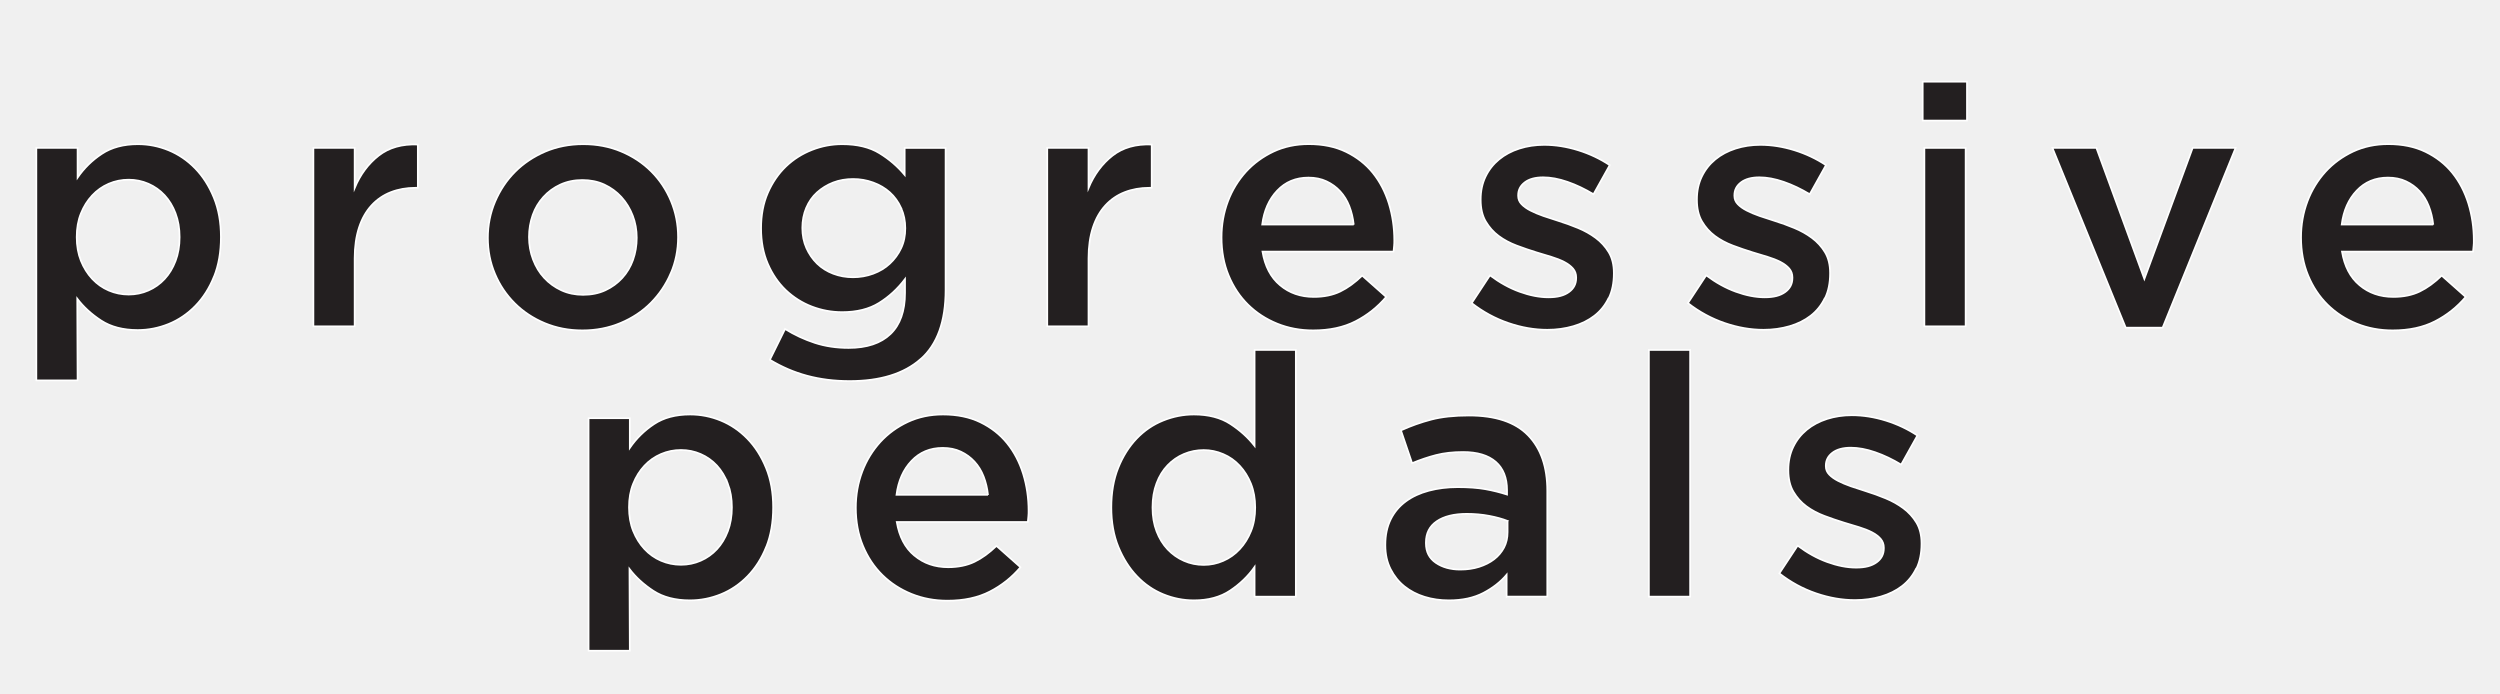
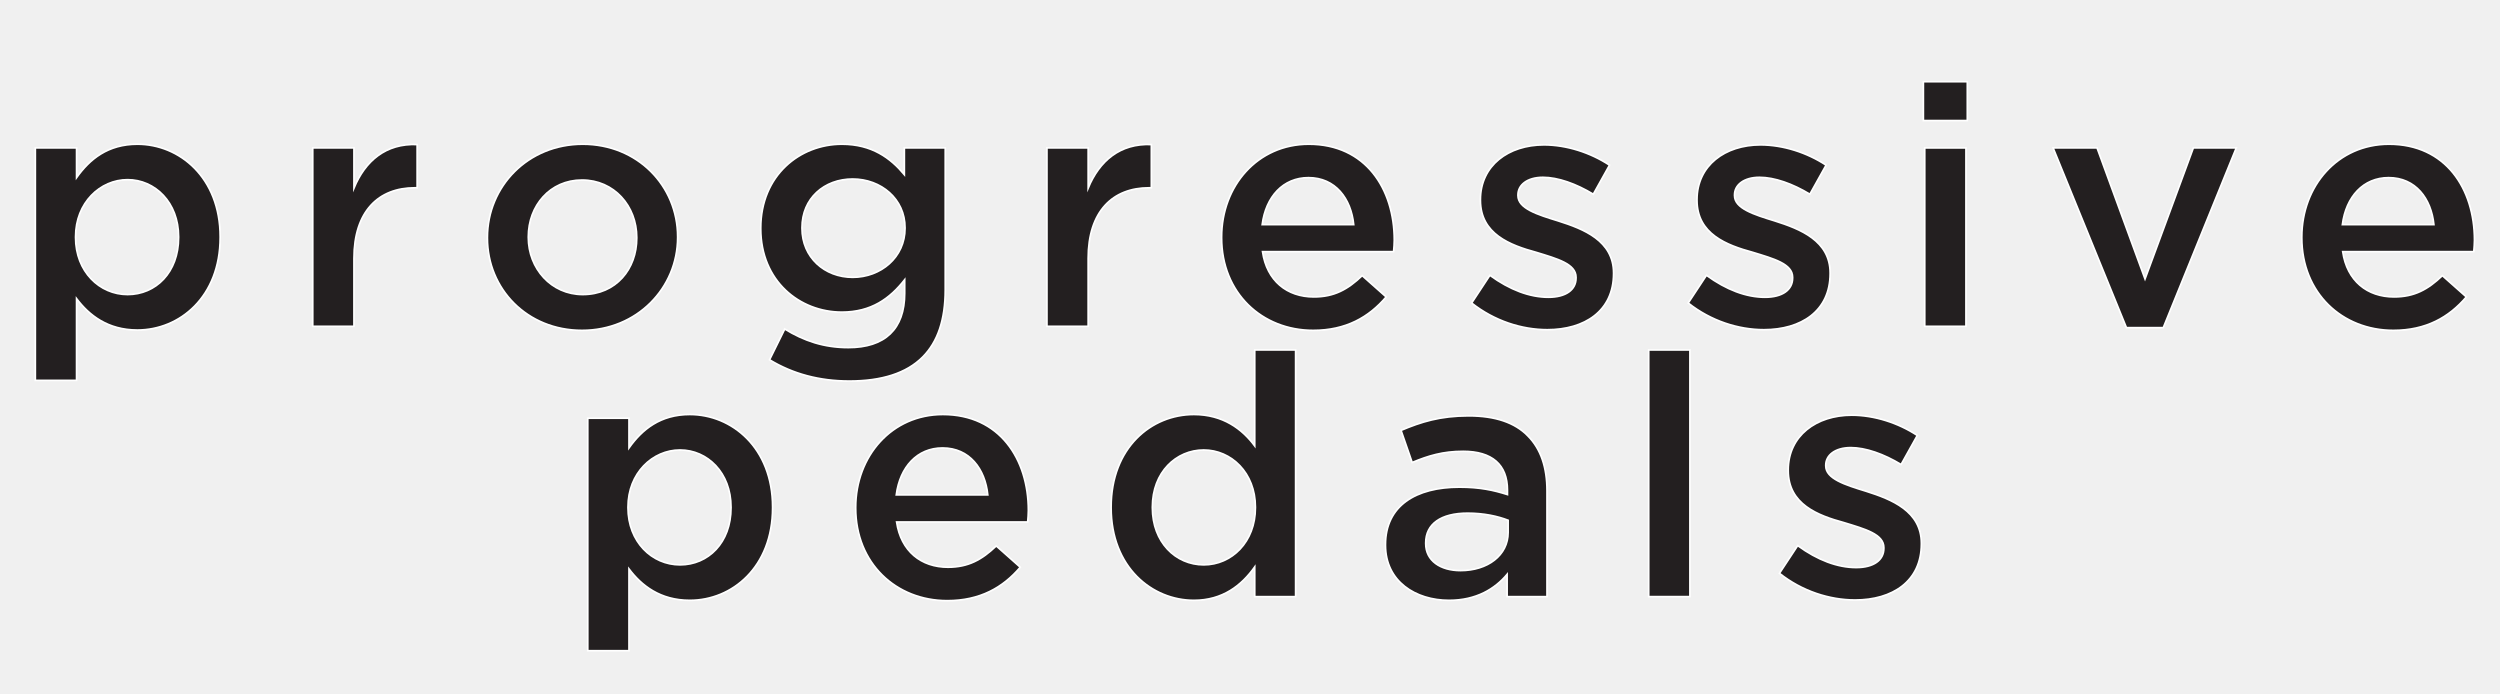
<svg xmlns="http://www.w3.org/2000/svg" id="Layer_1" data-name="Layer 1" viewBox="0 0 369.96 102.58">
  <defs>
    <style>
      .cls-1 {
        fill: #231f20;
        stroke: #fff;
        stroke-miterlimit: 10;
        stroke-width: .25px;
      }
    </style>
  </defs>
-   <path class="cls-1" d="M31.66,40.94c-.68,1.7-1.6,3.14-2.75,4.32-1.15,1.18-2.47,2.08-3.95,2.68-1.48.6-3.01.9-4.58.9-2.17,0-3.97-.47-5.4-1.4-1.43-.93-2.62-2.02-3.55-3.25l.05,12.1h-6.1V21.89h6.1v4.4c.96-1.4,2.16-2.58,3.59-3.52,1.43-.95,3.21-1.43,5.34-1.43,1.56,0,3.08.3,4.54.9,1.46.6,2.77,1.49,3.92,2.67,1.15,1.18,2.07,2.62,2.77,4.33.7,1.7,1.05,3.65,1.05,5.85s-.34,4.15-1.02,5.85ZM25.98,31.56c-.4-1.05-.94-1.94-1.62-2.67-.68-.73-1.48-1.3-2.4-1.7-.92-.4-1.89-.6-2.92-.6s-2.02.2-2.95.6c-.93.4-1.75.98-2.45,1.73s-1.26,1.64-1.67,2.67c-.42,1.03-.62,2.2-.62,3.5s.21,2.47.62,3.5c.42,1.03.97,1.92,1.67,2.67s1.52,1.33,2.45,1.73c.93.4,1.92.6,2.95.6s2.01-.2,2.92-.6c.92-.4,1.72-.97,2.4-1.7.68-.73,1.22-1.62,1.62-2.67.4-1.05.6-2.23.6-3.53s-.2-2.47-.6-3.52Z" />
-   <path class="cls-1" d="M52.48,48.29h-6.1v-26.4h6.1v5.95c.83-2,2.02-3.6,3.55-4.8,1.53-1.2,3.47-1.75,5.8-1.65v6.4h-.35c-1.33,0-2.55.22-3.65.65-1.1.43-2.05,1.08-2.85,1.95-.8.87-1.42,1.96-1.85,3.27-.43,1.32-.65,2.84-.65,4.58v10.05Z" />
-   <path class="cls-1" d="M99.26,40.44c-.72,1.67-1.7,3.12-2.95,4.38s-2.74,2.24-4.47,2.97c-1.73.73-3.62,1.1-5.65,1.1s-3.86-.36-5.57-1.07c-1.72-.72-3.2-1.7-4.45-2.95s-2.23-2.7-2.92-4.35c-.7-1.65-1.05-3.42-1.05-5.32s.36-3.69,1.08-5.38c.72-1.68,1.7-3.15,2.95-4.4s2.73-2.24,4.45-2.98c1.72-.73,3.59-1.1,5.62-1.1s3.91.36,5.62,1.08c1.72.72,3.2,1.7,4.45,2.95s2.22,2.71,2.92,4.38c.7,1.67,1.05,3.45,1.05,5.35s-.36,3.68-1.08,5.35ZM93.63,31.89c-.4-1.03-.95-1.94-1.67-2.73-.71-.78-1.56-1.4-2.53-1.85-.98-.45-2.06-.67-3.25-.67s-2.28.23-3.25.67c-.98.45-1.81,1.06-2.51,1.83-.7.77-1.23,1.66-1.59,2.67-.36,1.02-.55,2.11-.55,3.27s.2,2.28.6,3.33.95,1.96,1.66,2.72c.71.77,1.56,1.38,2.53,1.83.98.45,2.05.67,3.21.67,1.22,0,2.33-.22,3.3-.67s1.81-1.06,2.51-1.83c.7-.77,1.23-1.66,1.59-2.67.36-1.02.55-2.11.55-3.27s-.2-2.27-.6-3.3Z" />
-   <path class="cls-1" d="M136.23,53.14c-2.47,2.17-5.97,3.25-10.5,3.25s-8.33-1.05-11.8-3.15l2.25-4.55c1.4.87,2.87,1.55,4.4,2.05,1.53.5,3.2.75,5,.75,2.7,0,4.77-.69,6.2-2.06s2.15-3.4,2.15-6.08v-2.06c-1.1,1.45-2.38,2.63-3.85,3.54-1.47.91-3.28,1.36-5.45,1.36-1.57,0-3.07-.28-4.5-.83-1.43-.55-2.71-1.36-3.83-2.42-1.12-1.07-2.01-2.37-2.67-3.9-.67-1.53-1-3.28-1-5.25s.33-3.72,1-5.25c.67-1.53,1.56-2.83,2.67-3.9,1.12-1.07,2.4-1.88,3.85-2.45,1.45-.57,2.94-.85,4.48-.85,2.23,0,4.08.45,5.52,1.34,1.45.89,2.69,1.96,3.73,3.21v-3.99h6.05v21c0,4.67-1.23,8.08-3.7,10.25ZM133.36,30.78c-.42-.91-.97-1.68-1.67-2.31s-1.53-1.12-2.47-1.46c-.95-.35-1.94-.52-2.98-.52s-2.05.17-2.95.52c-.9.35-1.69.84-2.38,1.46s-1.22,1.39-1.6,2.28c-.38.89-.58,1.89-.58,2.98s.2,2.09.6,2.98c.4.89.93,1.66,1.6,2.31.67.65,1.46,1.14,2.38,1.49.92.35,1.89.52,2.92.52s2.03-.17,2.98-.52c.95-.35,1.77-.84,2.47-1.49s1.26-1.41,1.67-2.28c.42-.88.62-1.86.62-2.96s-.21-2.09-.62-3Z" />
-   <path class="cls-1" d="M161.08,48.29h-6.1v-26.4h6.1v5.95c.83-2,2.02-3.6,3.55-4.8,1.53-1.2,3.47-1.75,5.8-1.65v6.4h-.35c-1.33,0-2.55.22-3.65.65-1.1.43-2.05,1.08-2.85,1.95-.8.87-1.42,1.96-1.85,3.27-.43,1.32-.65,2.84-.65,4.58v10.05Z" />
-   <path class="cls-1" d="M189.43,42.21c1.37,1.15,3.03,1.73,5,1.73,1.5,0,2.8-.27,3.9-.8,1.1-.53,2.18-1.32,3.25-2.35l3.55,3.15c-1.27,1.5-2.78,2.7-4.53,3.6s-3.84,1.35-6.27,1.35c-1.9,0-3.68-.33-5.33-1-1.65-.67-3.08-1.6-4.3-2.8-1.22-1.2-2.18-2.64-2.88-4.33-.7-1.68-1.05-3.56-1.05-5.62,0-1.9.32-3.68.95-5.35.63-1.67,1.53-3.12,2.67-4.38,1.15-1.25,2.51-2.24,4.08-2.98,1.57-.73,3.3-1.1,5.2-1.1,2.1,0,3.94.38,5.53,1.15,1.58.77,2.9,1.8,3.95,3.1,1.05,1.3,1.84,2.82,2.38,4.55.53,1.73.8,3.55.8,5.45,0,.27,0,.53-.03.8-.02.27-.04.55-.08.85h-19.4c.37,2.17,1.23,3.83,2.6,4.97ZM200.33,33.24c-.1-.97-.32-1.88-.65-2.73-.33-.85-.78-1.58-1.35-2.2-.57-.62-1.24-1.11-2.03-1.48-.78-.37-1.67-.55-2.67-.55-1.87,0-3.41.64-4.62,1.92-1.22,1.28-1.96,2.96-2.23,5.03h13.55Z" />
-   <path class="cls-1" d="M238.03,44.14c-.5,1.03-1.19,1.89-2.08,2.58-.88.68-1.92,1.2-3.12,1.55-1.2.35-2.48.53-3.85.53-1.9,0-3.82-.33-5.77-1s-3.76-1.65-5.42-2.95l2.7-4.1c1.43,1.07,2.89,1.88,4.38,2.42s2.91.83,4.28.83,2.31-.26,3.03-.78c.72-.52,1.07-1.21,1.07-2.08v-.1c0-.5-.16-.93-.47-1.3-.32-.37-.75-.69-1.3-.98-.55-.28-1.18-.53-1.9-.75-.72-.22-1.46-.44-2.22-.67-.97-.3-1.94-.63-2.92-1-.98-.37-1.87-.84-2.65-1.42-.78-.58-1.42-1.3-1.92-2.15s-.75-1.91-.75-3.18v-.1c0-1.23.24-2.35.72-3.35s1.15-1.85,2-2.55c.85-.7,1.85-1.23,3-1.6,1.15-.37,2.38-.55,3.67-.55,1.67,0,3.35.27,5.05.8,1.7.53,3.25,1.27,4.65,2.2l-2.4,4.3c-1.27-.77-2.55-1.38-3.85-1.83s-2.5-.67-3.6-.67c-1.17,0-2.08.25-2.73.75-.65.5-.97,1.13-.97,1.9v.1c0,.47.17.88.5,1.22.33.35.78.67,1.33.95.55.28,1.18.55,1.9.8s1.46.49,2.23.73c.97.3,1.93.65,2.9,1.05.97.4,1.84.89,2.62,1.47.78.58,1.43,1.29,1.93,2.12.5.83.75,1.85.75,3.05v.1c0,1.4-.25,2.62-.75,3.65Z" />
-   <path class="cls-1" d="M270.03,44.14c-.5,1.03-1.19,1.89-2.08,2.58-.88.68-1.92,1.2-3.12,1.55-1.2.35-2.48.53-3.85.53-1.9,0-3.82-.33-5.77-1s-3.76-1.65-5.42-2.95l2.7-4.1c1.43,1.07,2.89,1.88,4.38,2.42s2.91.83,4.28.83,2.31-.26,3.03-.78c.72-.52,1.07-1.21,1.07-2.08v-.1c0-.5-.16-.93-.47-1.3-.32-.37-.75-.69-1.3-.98-.55-.28-1.18-.53-1.9-.75-.72-.22-1.46-.44-2.22-.67-.97-.3-1.94-.63-2.92-1-.98-.37-1.87-.84-2.65-1.42-.78-.58-1.42-1.3-1.92-2.15s-.75-1.91-.75-3.18v-.1c0-1.23.24-2.35.72-3.35s1.15-1.85,2-2.55c.85-.7,1.85-1.23,3-1.6,1.15-.37,2.38-.55,3.67-.55,1.67,0,3.35.27,5.05.8,1.7.53,3.25,1.27,4.65,2.2l-2.4,4.3c-1.27-.77-2.55-1.38-3.85-1.83s-2.5-.67-3.6-.67c-1.17,0-2.08.25-2.73.75-.65.5-.97,1.13-.97,1.9v.1c0,.47.17.88.5,1.22.33.35.78.67,1.33.95.55.28,1.18.55,1.9.8s1.46.49,2.23.73c.97.3,1.93.65,2.9,1.05.97.4,1.84.89,2.62,1.47.78.58,1.43,1.29,1.93,2.12.5.83.75,1.85.75,3.05v.1c0,1.4-.25,2.62-.75,3.65Z" />
-   <path class="cls-1" d="M284.53,17.84v-5.75h6.55v5.75h-6.55ZM284.78,48.29v-26.4h6.1v26.4h-6.1Z" />
-   <path class="cls-1" d="M324.48,21.89h6.35l-10.8,26.6h-5.45l-10.85-26.6h6.5l7.1,19.4,7.15-19.4Z" />
-   <path class="cls-1" d="M349.18,42.21c1.37,1.15,3.03,1.73,5,1.73,1.5,0,2.8-.27,3.9-.8,1.1-.53,2.18-1.32,3.25-2.35l3.55,3.15c-1.27,1.5-2.78,2.7-4.53,3.6s-3.84,1.35-6.27,1.35c-1.9,0-3.68-.33-5.33-1-1.65-.67-3.08-1.6-4.3-2.8-1.22-1.2-2.18-2.64-2.88-4.33-.7-1.68-1.05-3.56-1.05-5.62,0-1.9.32-3.68.95-5.35.63-1.67,1.53-3.12,2.67-4.38,1.15-1.25,2.51-2.24,4.08-2.98,1.57-.73,3.3-1.1,5.2-1.1,2.1,0,3.94.38,5.53,1.15,1.58.77,2.9,1.8,3.95,3.1,1.05,1.3,1.84,2.82,2.38,4.55.53,1.73.8,3.55.8,5.45,0,.27,0,.53-.03.8-.02.27-.04.55-.08.85h-19.4c.37,2.17,1.23,3.83,2.6,4.97ZM360.08,33.24c-.1-.97-.32-1.88-.65-2.73-.33-.85-.78-1.58-1.35-2.2-.57-.62-1.24-1.11-2.03-1.48-.78-.37-1.67-.55-2.67-.55-1.87,0-3.41.64-4.62,1.92-1.22,1.28-1.96,2.96-2.23,5.03h13.55Z" />
-   <path class="cls-1" d="M113.38,80.94c-.68,1.7-1.6,3.14-2.75,4.32-1.15,1.18-2.47,2.08-3.95,2.68-1.48.6-3.01.9-4.58.9-2.17,0-3.97-.47-5.4-1.4-1.43-.93-2.62-2.02-3.55-3.25l.05,12.1h-6.1v-34.4h6.1v4.4c.96-1.4,2.16-2.58,3.59-3.53,1.43-.95,3.21-1.42,5.34-1.42,1.56,0,3.08.3,4.54.9,1.46.6,2.77,1.49,3.92,2.67,1.15,1.18,2.07,2.62,2.77,4.33.7,1.7,1.05,3.65,1.05,5.85s-.34,4.15-1.02,5.85ZM107.71,71.57c-.4-1.05-.94-1.94-1.62-2.68-.68-.73-1.48-1.3-2.4-1.7-.92-.4-1.89-.6-2.92-.6s-2.02.2-2.95.6c-.93.4-1.75.97-2.45,1.72s-1.26,1.64-1.67,2.67c-.42,1.03-.62,2.2-.62,3.5s.21,2.47.62,3.5c.42,1.03.97,1.92,1.67,2.67s1.52,1.33,2.45,1.73c.93.4,1.92.6,2.95.6s2.01-.2,2.92-.6c.92-.4,1.72-.97,2.4-1.7.68-.73,1.22-1.62,1.62-2.67.4-1.05.6-2.23.6-3.53s-.2-2.47-.6-3.52Z" />
-   <path class="cls-1" d="M135.31,82.21c1.37,1.15,3.03,1.73,5,1.73,1.5,0,2.8-.27,3.9-.8,1.1-.53,2.18-1.32,3.25-2.35l3.55,3.15c-1.27,1.5-2.78,2.7-4.53,3.6s-3.84,1.35-6.27,1.35c-1.9,0-3.68-.33-5.33-1-1.65-.67-3.08-1.6-4.3-2.8-1.22-1.2-2.18-2.64-2.88-4.33-.7-1.68-1.05-3.56-1.05-5.62,0-1.9.32-3.68.95-5.35.63-1.67,1.53-3.12,2.67-4.38,1.15-1.25,2.51-2.24,4.08-2.97,1.57-.73,3.3-1.1,5.2-1.1,2.1,0,3.94.38,5.53,1.15,1.58.77,2.9,1.8,3.95,3.1,1.05,1.3,1.84,2.82,2.38,4.55.53,1.73.8,3.55.8,5.45,0,.27,0,.53-.03.8-.02.27-.04.55-.08.85h-19.4c.37,2.17,1.23,3.83,2.6,4.97ZM146.21,73.24c-.1-.97-.32-1.88-.65-2.73-.33-.85-.78-1.58-1.35-2.2-.57-.62-1.24-1.11-2.03-1.48-.78-.37-1.67-.55-2.67-.55-1.87,0-3.41.64-4.62,1.92-1.22,1.28-1.96,2.96-2.23,5.03h13.55Z" />
-   <path class="cls-1" d="M185.66,88.29v-4.4c-.96,1.37-2.17,2.53-3.62,3.5-1.45.97-3.23,1.45-5.36,1.45-1.56,0-3.08-.3-4.54-.9-1.46-.6-2.76-1.49-3.89-2.68-1.13-1.18-2.04-2.62-2.74-4.32-.7-1.7-1.05-3.65-1.05-5.85s.34-4.15,1.02-5.85,1.59-3.14,2.72-4.33c1.13-1.18,2.44-2.08,3.92-2.67,1.48-.6,3-.9,4.56-.9,2.16,0,3.96.47,5.39,1.4,1.43.93,2.63,2.02,3.59,3.25v-14.2h6.1v36.5h-6.1ZM185.13,71.59c-.42-1.03-.97-1.92-1.67-2.67s-1.51-1.33-2.44-1.72c-.93-.4-1.89-.6-2.89-.6s-2,.19-2.92.58c-.91.38-1.72.94-2.42,1.67-.7.73-1.25,1.62-1.64,2.67-.4,1.05-.6,2.24-.6,3.58s.2,2.48.6,3.53.95,1.94,1.64,2.67c.7.73,1.5,1.3,2.42,1.7.91.4,1.89.6,2.92.6s1.96-.2,2.89-.6c.93-.4,1.74-.98,2.44-1.73s1.25-1.64,1.67-2.67c.42-1.03.62-2.2.62-3.5s-.21-2.47-.62-3.5Z" />
-   <path class="cls-1" d="M222.96,88.29v-3.25c-.9,1.07-2.05,1.97-3.45,2.7-1.4.73-3.1,1.1-5.1,1.1-1.27,0-2.47-.17-3.6-.52-1.13-.35-2.12-.87-2.97-1.55-.85-.68-1.53-1.53-2.05-2.55-.52-1.02-.78-2.19-.78-3.52v-.1c0-1.43.27-2.68.8-3.75.53-1.07,1.28-1.95,2.23-2.65.95-.7,2.08-1.23,3.4-1.58,1.32-.35,2.74-.53,4.28-.53s2.96.1,4.08.3c1.12.2,2.19.47,3.22.8v-.65c0-1.83-.56-3.23-1.67-4.2-1.12-.97-2.73-1.45-4.83-1.45-1.5,0-2.83.15-4,.45-1.17.3-2.35.7-3.55,1.2l-1.65-4.85c1.47-.67,2.97-1.2,4.5-1.6,1.53-.4,3.38-.6,5.55-.6,3.93,0,6.85.97,8.75,2.92,1.9,1.95,2.85,4.69,2.85,8.22v15.65h-6ZM223.11,77.09c-.77-.3-1.67-.55-2.72-.75s-2.16-.3-3.33-.3c-1.9,0-3.38.37-4.45,1.1-1.07.73-1.6,1.78-1.6,3.15v.1c0,1.27.49,2.23,1.47,2.9.98.67,2.19,1,3.62,1,1,0,1.93-.13,2.78-.4.85-.27,1.59-.64,2.22-1.12.63-.48,1.12-1.07,1.48-1.75.35-.68.52-1.44.52-2.27v-1.65Z" />
-   <path class="cls-1" d="M244.01,88.29v-36.5h6.1v36.5h-6.1Z" />
-   <path class="cls-1" d="M283.56,84.14c-.5,1.03-1.19,1.89-2.08,2.58-.88.68-1.92,1.2-3.12,1.55-1.2.35-2.48.53-3.85.53-1.9,0-3.82-.33-5.77-1s-3.76-1.65-5.42-2.95l2.7-4.1c1.43,1.07,2.89,1.88,4.38,2.42s2.91.83,4.28.83,2.31-.26,3.03-.78c.72-.52,1.07-1.21,1.07-2.08v-.1c0-.5-.16-.93-.47-1.3-.32-.37-.75-.69-1.3-.98-.55-.28-1.18-.53-1.9-.75-.72-.22-1.46-.44-2.22-.67-.97-.3-1.94-.63-2.92-1-.98-.37-1.87-.84-2.65-1.42-.78-.58-1.42-1.3-1.92-2.15-.5-.85-.75-1.91-.75-3.17v-.1c0-1.23.24-2.35.72-3.35s1.15-1.85,2-2.55c.85-.7,1.85-1.23,3-1.6,1.15-.37,2.38-.55,3.67-.55,1.67,0,3.35.27,5.05.8,1.7.53,3.25,1.27,4.65,2.2l-2.4,4.3c-1.27-.77-2.55-1.38-3.85-1.83s-2.5-.67-3.6-.67c-1.17,0-2.08.25-2.73.75-.65.5-.97,1.13-.97,1.9v.1c0,.47.17.88.5,1.22.33.35.78.67,1.33.95s1.18.55,1.9.8,1.46.49,2.23.73c.97.3,1.93.65,2.9,1.05.97.4,1.84.89,2.62,1.47.78.58,1.43,1.29,1.93,2.12.5.83.75,1.85.75,3.05v.1c0,1.4-.25,2.62-.75,3.65Z" />
+   <path class="cls-1" d="M5.23,21.89h6.1v4.4c1.95-2.75,4.65-4.95,9-4.95,6.2,0,12.25,4.9,12.25,13.7v.1c0,8.8-6,13.7-12.25,13.7-4.4,0-7.15-2.2-9-4.65v12.1h-6.1V21.89ZM26.43,35.14v-.1c0-5.1-3.5-8.45-7.55-8.45s-7.7,3.4-7.7,8.45v.1c0,5.05,3.55,8.45,7.7,8.45s7.55-3.25,7.55-8.45Z" />
+   <path class="cls-1" d="M46.28,21.89h6.1v5.95c1.65-4,4.7-6.65,9.35-6.45v6.4h-.35c-5.35,0-9,3.45-9,10.45v10.05h-6.1v-26.4Z" />
+   <path class="cls-1" d="M72.13,35.24v-.1c0-7.55,6-13.8,14.1-13.8s14.05,6.15,14.05,13.7v.1c0,7.45-6,13.75-14.15,13.75s-14-6.15-14-13.65ZM94.23,35.24v-.1c0-4.65-3.35-8.5-8.1-8.5s-7.95,3.8-7.95,8.4v.1c0,4.6,3.4,8.45,8.05,8.45,4.95,0,8-3.8,8-8.35Z" />
+   <path class="cls-1" d="M113.88,53.24l2.25-4.55c2.85,1.75,5.8,2.75,9.4,2.75,5.4,0,8.35-2.7,8.35-8.05v-2c-2.2,2.8-4.95,4.8-9.3,4.8-6.25,0-12-4.6-12-12.35v-.1c0-7.8,5.8-12.4,12-12.4,4.45,0,7.2,2.05,9.25,4.5v-3.95h6.05v21c0,4.4-1.1,7.7-3.35,9.95-2.4,2.4-6.05,3.55-10.85,3.55-4.4,0-8.35-1.05-11.8-3.15ZM133.93,33.79v-.1c0-4.25-3.55-7.2-7.75-7.2s-7.5,2.85-7.5,7.2v.1c0,4.3,3.35,7.25,7.5,7.25s7.75-2.95,7.75-7.25Z" />
+   <path class="cls-1" d="M154.93,21.89h6.1v5.95c1.65-4,4.7-6.65,9.35-6.45v6.4h-.35c-5.35,0-9,3.45-9,10.45v10.05h-6.1v-26.4Z" />
+   <path class="cls-1" d="M180.78,35.19v-.1c0-7.6,5.35-13.75,12.9-13.75,8.4,0,12.65,6.6,12.65,14.2,0,.55-.05,1.1-.1,1.7h-19.4c.65,4.35,3.65,6.7,7.6,6.7,3,0,5-1.1,7.15-3.15l3.55,3.15c-2.55,3-5.95,4.95-10.8,4.95-7.6,0-13.55-5.55-13.55-13.7ZM200.33,33.24c-.4-3.85-2.7-6.95-6.7-6.95-3.75,0-6.3,2.8-6.85,6.95h13.55Z" />
+   <path class="cls-1" d="M217.78,44.84l2.7-4.1c2.95,2.15,5.9,3.25,8.65,3.25,2.6,0,4.1-1.1,4.1-2.85v-.1c0-2-2.8-2.75-5.9-3.7-3.85-1.05-8.25-2.7-8.25-7.7v-.1c0-5.05,4.15-8.1,9.4-8.1,3.35,0,6.9,1.15,9.7,3l-2.4,4.3c-2.55-1.55-5.25-2.5-7.45-2.5-2.35,0-3.7,1.15-3.7,2.6v.1c0,1.9,2.85,2.8,5.95,3.75,3.8,1.2,8.2,2.95,8.2,7.7v.1c0,5.55-4.3,8.3-9.8,8.3-3.8,0-7.85-1.3-11.2-3.95Z" />
+   <path class="cls-1" d="M249.83,44.84l2.7-4.1c2.95,2.15,5.9,3.25,8.65,3.25,2.6,0,4.1-1.1,4.1-2.85v-.1c0-2-2.8-2.75-5.9-3.7-3.85-1.05-8.25-2.7-8.25-7.7v-.1c0-5.05,4.15-8.1,9.4-8.1,3.35,0,6.9,1.15,9.7,3l-2.4,4.3c-2.55-1.55-5.25-2.5-7.45-2.5-2.35,0-3.7,1.15-3.7,2.6v.1c0,1.9,2.85,2.8,5.95,3.75,3.8,1.2,8.2,2.95,8.2,7.7v.1c0,5.55-4.3,8.3-9.8,8.3-3.8,0-7.85-1.3-11.2-3.95Z" />
+   <path class="cls-1" d="M284.63,12.09h6.5v5.75h-6.5v-5.75ZM284.83,21.89h6.1v26.4h-6.1v-26.4Z" />
+   <path class="cls-1" d="M303.83,21.89h6.5l7.1,19.4,7.15-19.4h6.35l-10.8,26.6h-5.45l-10.85-26.6Z" />
+   <path class="cls-1" d="M340.63,35.19v-.1c0-7.6,5.35-13.75,12.9-13.75,8.4,0,12.65,6.6,12.65,14.2,0,.55-.05,1.1-.1,1.7h-19.4c.65,4.35,3.65,6.7,7.6,6.7,3,0,5-1.1,7.15-3.15l3.55,3.15c-2.55,3-5.95,4.95-10.8,4.95-7.6,0-13.55-5.55-13.55-13.7ZM360.18,33.24c-.4-3.85-2.7-6.95-6.7-6.95-3.75,0-6.3,2.8-6.85,6.95h13.55Z" />
+   <path class="cls-1" d="M86.98,61.89h6.1v4.4c1.95-2.75,4.65-4.95,9-4.95,6.2,0,12.25,4.9,12.25,13.7v.1c0,8.8-6,13.7-12.25,13.7-4.4,0-7.15-2.2-9-4.65v12.1h-6.1v-34.4ZM108.18,75.14v-.1c0-5.1-3.5-8.45-7.55-8.45s-7.7,3.4-7.7,8.45v.1c0,5.05,3.55,8.45,7.7,8.45s7.55-3.25,7.55-8.45Z" />
+   <path class="cls-1" d="M126.63,75.19v-.1c0-7.6,5.35-13.75,12.9-13.75,8.4,0,12.65,6.6,12.65,14.2,0,.55-.05,1.1-.1,1.7h-19.4c.65,4.35,3.65,6.7,7.6,6.7,3,0,5-1.1,7.15-3.15l3.55,3.15c-2.55,3-5.95,4.95-10.8,4.95-7.6,0-13.55-5.55-13.55-13.7ZM146.18,73.24c-.4-3.85-2.7-6.95-6.7-6.95-3.75,0-6.3,2.8-6.85,6.95h13.55Z" />
+   <path class="cls-1" d="M164.43,75.14v-.1c0-8.8,5.95-13.7,12.25-13.7,4.3,0,7.15,2.15,9,4.65v-14.2h6.05v36.5h-6.05v-4.4c-1.95,2.75-4.75,4.95-9,4.95-6.2,0-12.25-4.9-12.25-13.7ZM185.78,75.14v-.1c0-5.1-3.6-8.45-7.65-8.45s-7.6,3.25-7.6,8.45v.1c0,5.1,3.45,8.45,7.6,8.45s7.65-3.4,7.65-8.45Z" />
+   <path class="cls-1" d="M205.03,80.69v-.1c0-5.75,4.5-8.5,10.95-8.5,3,0,5.05.45,7.1,1.1v-.65c0-3.8-2.3-5.75-6.55-5.75-3,0-5.15.65-7.55,1.65l-1.65-4.75c2.95-1.25,5.8-2.15,10-2.15,3.95,0,6.85,1,8.75,2.95,1.95,1.95,2.85,4.7,2.85,8.15v15.65h-5.9v-3.3c-1.8,2.15-4.55,3.85-8.6,3.85-4.95,0-9.4-2.8-9.4-8.15ZM223.18,78.79v-1.8c-1.55-.6-3.6-1.05-6-1.05-3.95,0-6.2,1.6-6.2,4.4v.1c0,2.55,2.2,4,5.15,4,4,0,7.05-2.25,7.05-5.65Z" />
+   <path class="cls-1" d="M243.98,51.79h6.1v36.5h-6.1v-36.5Z" />
+   <path class="cls-1" d="M263.33,84.84l2.7-4.1c2.95,2.15,5.9,3.25,8.65,3.25,2.6,0,4.1-1.1,4.1-2.85v-.1c0-2-2.8-2.75-5.9-3.7-3.85-1.05-8.25-2.7-8.25-7.7v-.1c0-5.05,4.15-8.1,9.4-8.1,3.35,0,6.9,1.15,9.7,3l-2.4,4.3c-2.55-1.55-5.25-2.5-7.45-2.5-2.35,0-3.7,1.15-3.7,2.6v.1c0,1.9,2.85,2.8,5.95,3.75,3.8,1.2,8.2,2.95,8.2,7.7v.1c0,5.55-4.3,8.3-9.8,8.3-3.8,0-7.85-1.3-11.2-3.95Z" />
</svg>
